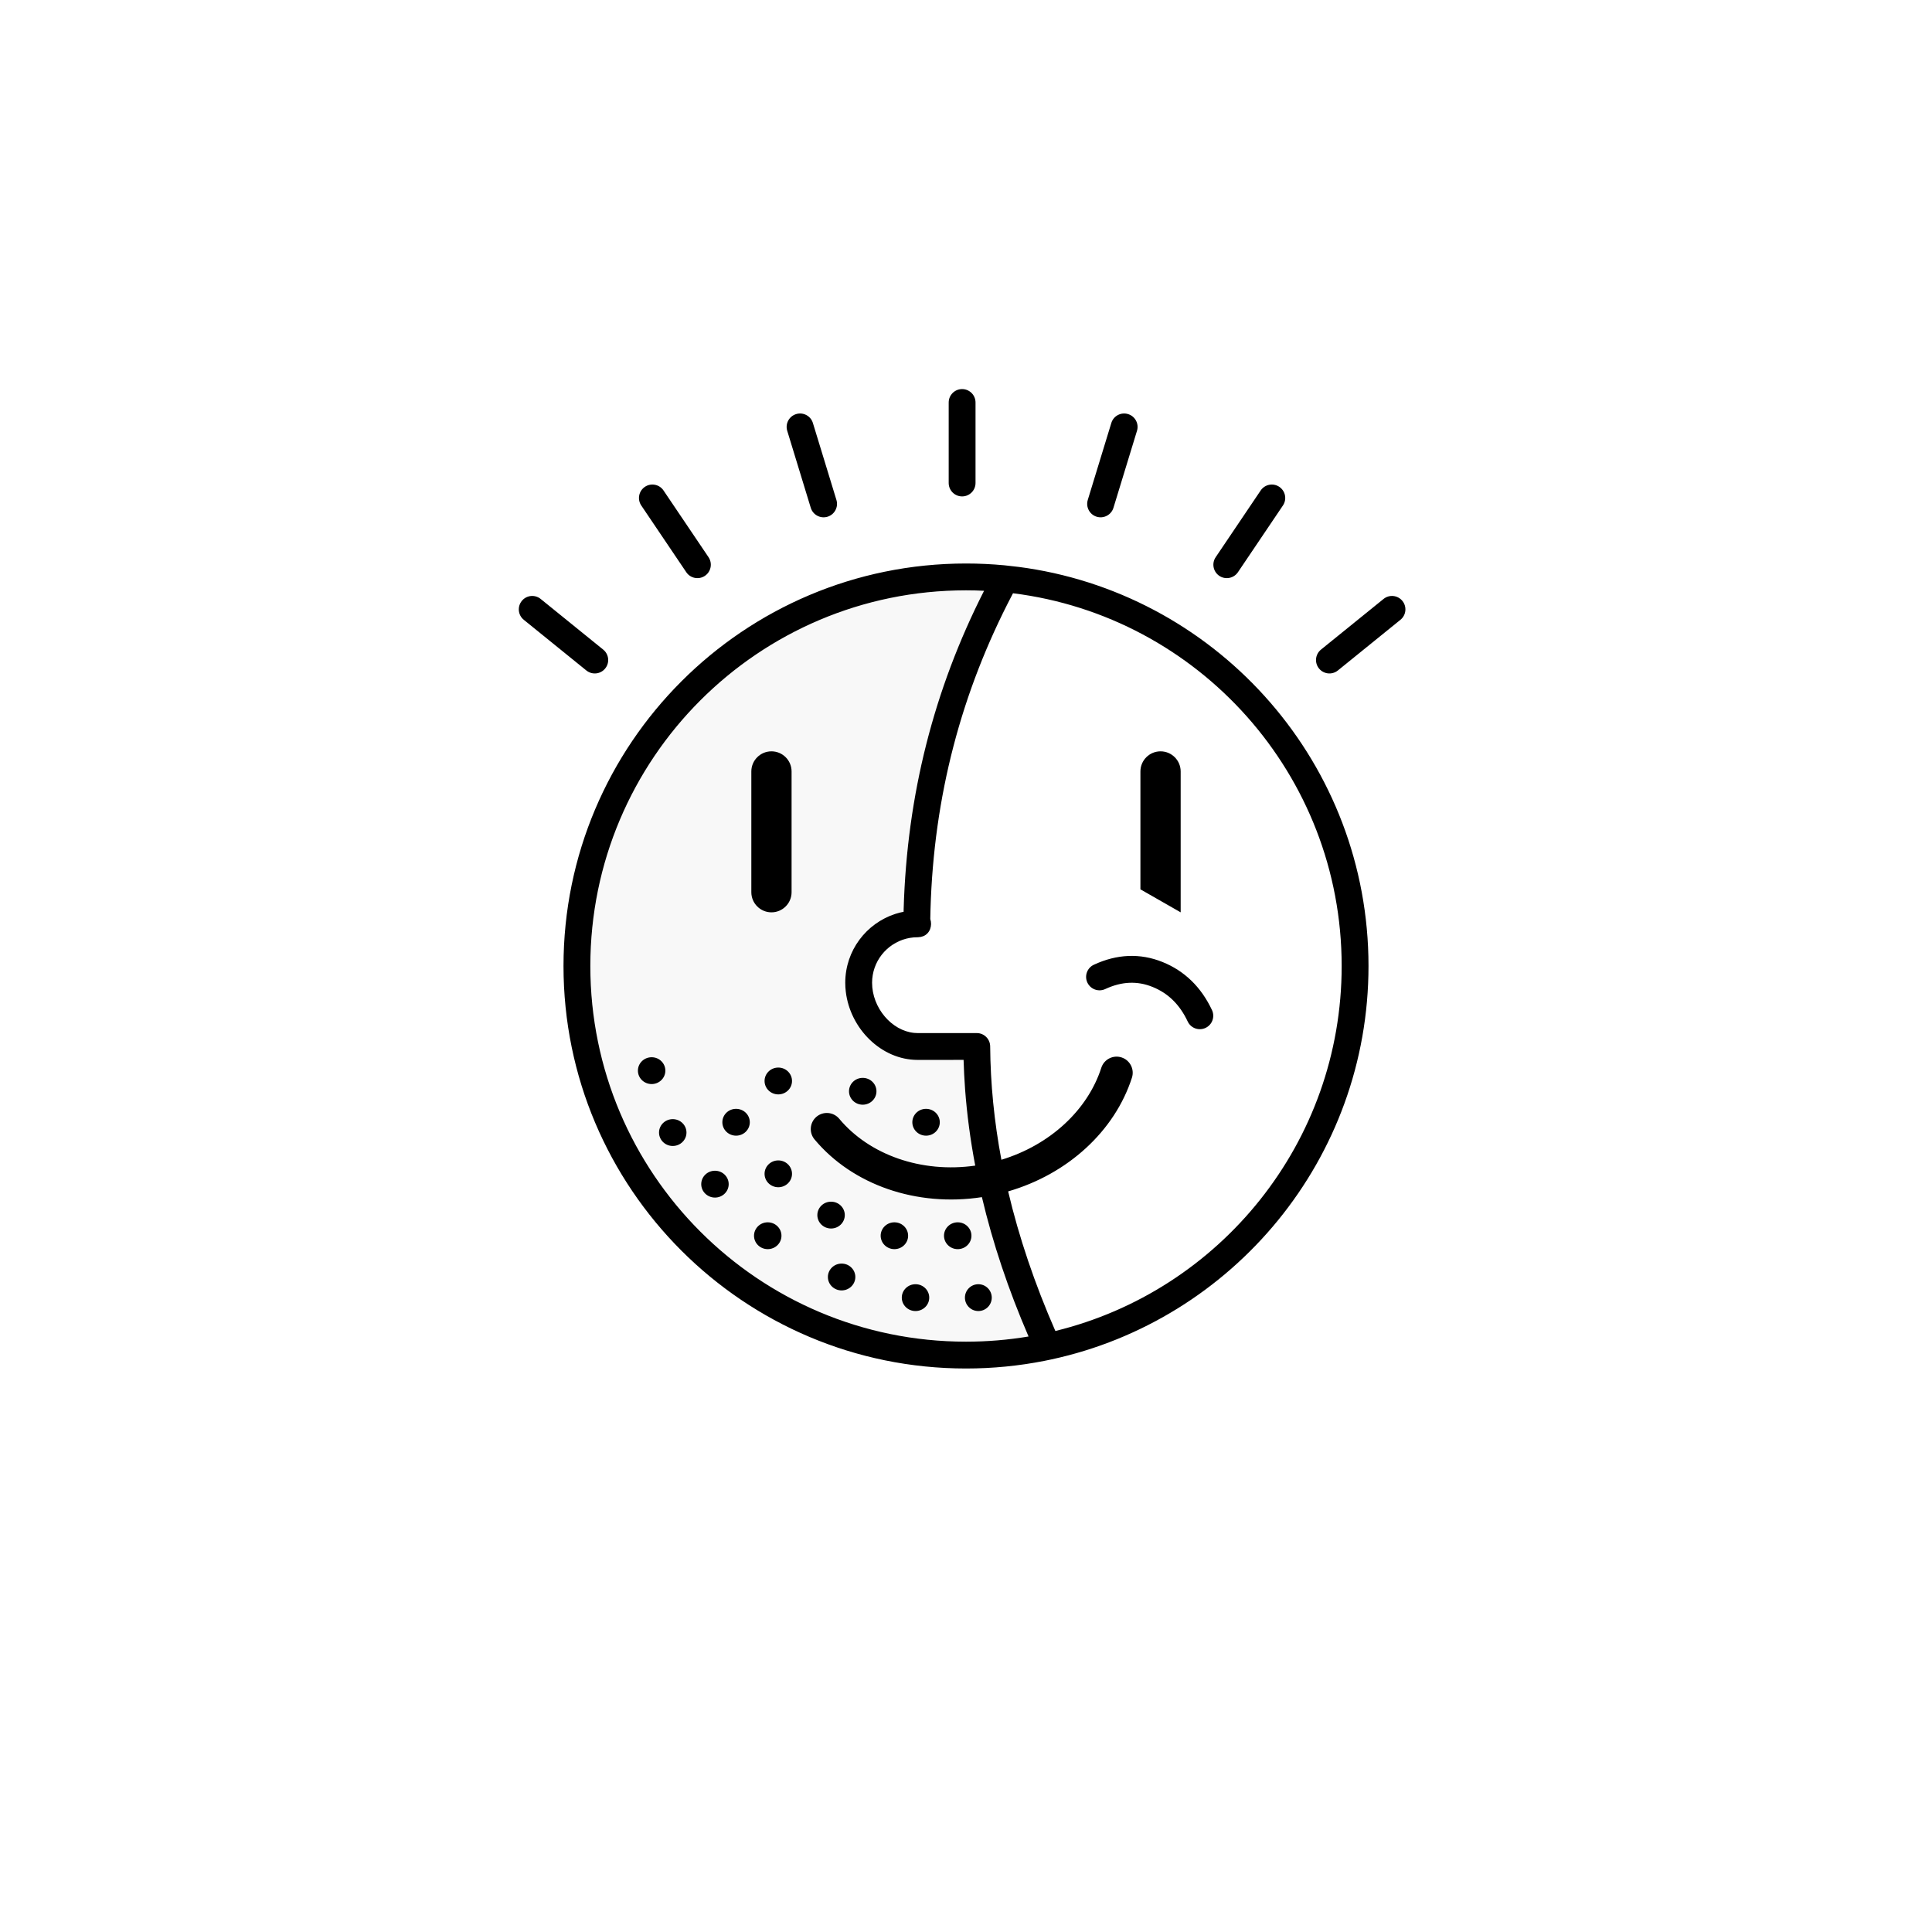
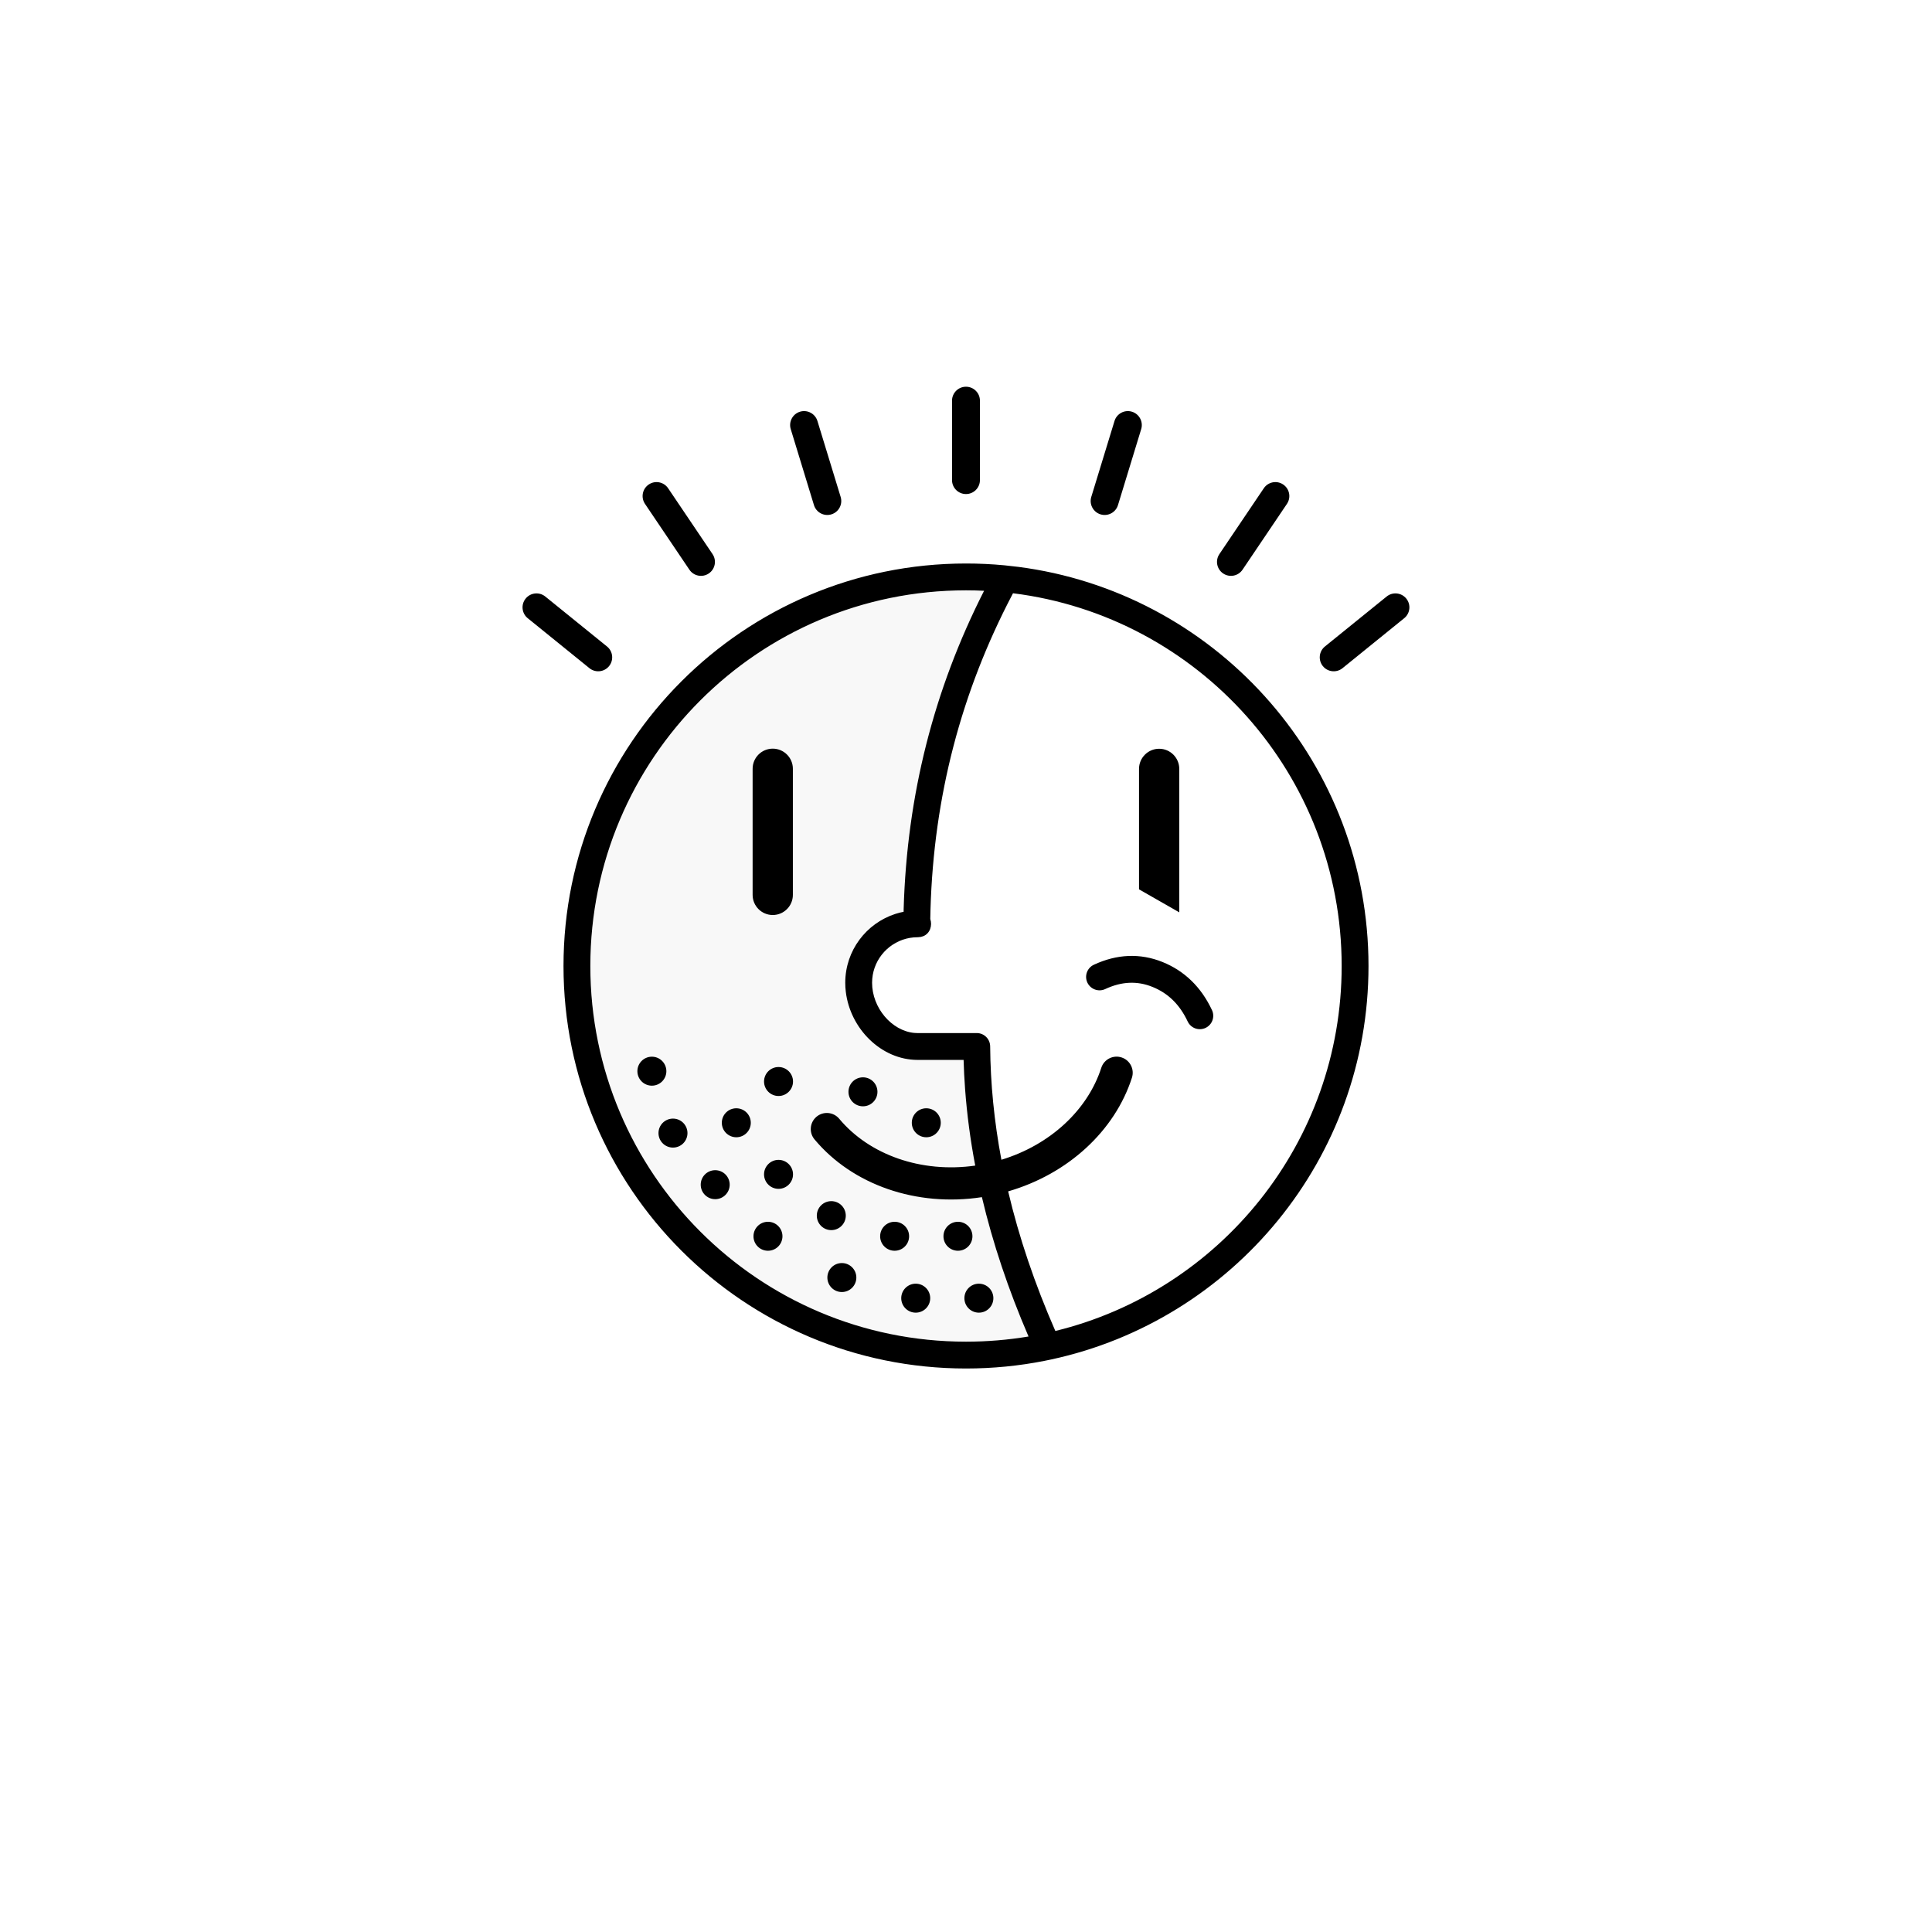
- <svg xmlns="http://www.w3.org/2000/svg" id="avatar" width="72px" height="72px" viewBox="0 0 72 72" version="1.1">
+ <svg xmlns="http://www.w3.org/2000/svg" id="avatar" width="90px" height="90px" viewBox="0 0 90 90" version="1.1">
  <g id="avatar" stroke="none" stroke-width="1" fill="none" fill-rule="evenodd">
-     <path d="M36,21 C36.482,21 36.96,21.023 37.431,21.067 L37.967,21.128 L37.967,21.128 L38.269,21.17 L38.269,21.17 C45.477,22.264 51,28.487 51,36 C51,43.193 45.937,49.204 39.18,50.662 L38.924,50.715 L38.924,50.715 C37.978,50.902 37.001,51 36,51 C27.716,51 21,44.284 21,36 C21,27.716 27.716,21 36,21 Z M36,22 C28.268,22 22,28.268 22,36 C22,43.732 28.268,50 36,50 C36.794,50 37.573,49.934 38.331,49.807 C37.575,48.054 36.996,46.324 36.593,44.614 C34.157,44.987 31.77,44.159 30.354,42.461 C30.142,42.207 30.176,41.829 30.43,41.616 C30.685,41.404 31.063,41.438 31.276,41.693 C32.402,43.042 34.336,43.724 36.344,43.439 C36.161,42.478 36.035,41.526 35.965,40.581 L35.931,40.03 L35.91,39.499 L34.2,39.5 C32.836,39.5 31.683,38.331 31.52,36.957 L31.505,36.792 L31.5,36.624 C31.5,35.424 32.285,34.407 33.37,34.057 L33.535,34.01 L33.675,33.979 L33.677,33.868 C33.801,29.629 34.803,25.697 36.673,22.017 C36.451,22.005 36.226,22 36,22 Z M37.752,22.109 L37.727,22.156 C35.821,25.792 34.802,29.676 34.677,33.882 L34.669,34.249 C34.749,34.492 34.663,34.783 34.409,34.888 L34.318,34.916 L34.215,34.928 L34.053,34.934 C33.28,35 32.654,35.583 32.525,36.335 L32.506,36.478 L32.5,36.624 C32.5,37.557 33.226,38.41 34.066,38.493 L34.2,38.5 L36.401,38.5 C36.675,38.499 36.899,38.721 36.901,38.996 C36.911,40.386 37.051,41.794 37.319,43.221 C39.13,42.671 40.535,41.369 41.042,39.794 C41.143,39.479 41.481,39.305 41.797,39.407 C42.112,39.509 42.285,39.847 42.184,40.162 C41.543,42.152 39.793,43.756 37.571,44.4 C37.973,46.107 38.56,47.842 39.33,49.602 C45.455,48.107 50,42.584 50,36 C50,28.861 44.657,22.97 37.752,22.109 Z M34.118,47.859 C34.401,47.859 34.63,48.083 34.63,48.359 C34.63,48.635 34.401,48.859 34.118,48.859 C33.836,48.859 33.607,48.635 33.607,48.359 C33.607,48.083 33.836,47.859 34.118,47.859 Z M36.46,47.859 C36.736,47.859 36.96,48.083 36.96,48.359 C36.96,48.635 36.736,48.859 36.46,48.859 C36.184,48.859 35.96,48.635 35.96,48.359 C35.96,48.083 36.184,47.859 36.46,47.859 Z M31.365,47.09 C31.647,47.09 31.876,47.314 31.876,47.59 C31.876,47.866 31.647,48.09 31.365,48.09 C31.082,48.09 30.853,47.866 30.853,47.59 C30.853,47.314 31.082,47.09 31.365,47.09 Z M28.611,45.552 C28.894,45.552 29.123,45.776 29.123,46.052 C29.123,46.328 28.894,46.552 28.611,46.552 C28.329,46.552 28.1,46.328 28.1,46.052 C28.1,45.776 28.329,45.552 28.611,45.552 Z M35.691,45.552 C35.974,45.552 36.203,45.776 36.203,46.052 C36.203,46.328 35.974,46.552 35.691,46.552 C35.409,46.552 35.18,46.328 35.18,46.052 C35.18,45.776 35.409,45.552 35.691,45.552 Z M33.331,45.552 C33.614,45.552 33.843,45.776 33.843,46.052 C33.843,46.328 33.614,46.552 33.331,46.552 C33.049,46.552 32.82,46.328 32.82,46.052 C32.82,45.776 33.049,45.552 33.331,45.552 Z M30.971,44.783 C31.254,44.783 31.483,45.007 31.483,45.283 C31.483,45.559 31.254,45.783 30.971,45.783 C30.689,45.783 30.46,45.559 30.46,45.283 C30.46,45.007 30.689,44.783 30.971,44.783 Z M26.645,43.63 C26.927,43.63 27.156,43.853 27.156,44.13 C27.156,44.406 26.927,44.63 26.645,44.63 C26.362,44.63 26.133,44.406 26.133,44.13 C26.133,43.853 26.362,43.63 26.645,43.63 Z M29.005,43.245 C29.287,43.245 29.516,43.469 29.516,43.745 C29.516,44.021 29.287,44.245 29.005,44.245 C28.722,44.245 28.493,44.021 28.493,43.745 C28.493,43.469 28.722,43.245 29.005,43.245 Z M25.071,41.707 C25.354,41.707 25.583,41.931 25.583,42.207 C25.583,42.483 25.354,42.707 25.071,42.707 C24.789,42.707 24.56,42.483 24.56,42.207 C24.56,41.931 24.789,41.707 25.071,41.707 Z M27.431,41.323 C27.714,41.323 27.943,41.546 27.943,41.823 C27.943,42.099 27.714,42.323 27.431,42.323 C27.149,42.323 26.92,42.099 26.92,41.823 C26.92,41.546 27.149,41.323 27.431,41.323 Z M34.511,41.323 C34.794,41.323 35.023,41.546 35.023,41.823 C35.023,42.099 34.794,42.323 34.511,42.323 C34.229,42.323 34,42.099 34,41.823 C34,41.546 34.229,41.323 34.511,41.323 Z M32.151,40.169 C32.434,40.169 32.663,40.393 32.663,40.669 C32.663,40.945 32.434,41.169 32.151,41.169 C31.869,41.169 31.64,40.945 31.64,40.669 C31.64,40.393 31.869,40.169 32.151,40.169 Z M29.005,39.785 C29.287,39.785 29.516,40.008 29.516,40.285 C29.516,40.561 29.287,40.785 29.005,40.785 C28.722,40.785 28.493,40.561 28.493,40.285 C28.493,40.008 28.722,39.785 29.005,39.785 Z M24.285,39.4 C24.567,39.4 24.796,39.624 24.796,39.9 C24.796,40.176 24.567,40.4 24.285,40.4 C24.002,40.4 23.773,40.176 23.773,39.9 C23.773,39.624 24.002,39.4 24.285,39.4 Z M40.765,35.953 C41.627,35.552 42.49,35.516 43.323,35.851 C44.145,36.182 44.764,36.786 45.167,37.642 C45.284,37.892 45.177,38.19 44.927,38.307 C44.677,38.425 44.379,38.318 44.262,38.068 C43.964,37.435 43.532,37.013 42.95,36.779 C42.379,36.549 41.803,36.574 41.187,36.86 C40.936,36.976 40.639,36.867 40.523,36.617 C40.406,36.367 40.515,36.069 40.765,35.953 Z M43.25,28 C43.664,28 44,28.336 44,28.75 L44,34 L42.5,33.143 L42.5,28.75 C42.5,28.336 42.836,28 43.25,28 Z M28.75,28 C29.164,28 29.5,28.336 29.5,28.75 L29.5,33.25 C29.5,33.664 29.164,34 28.75,34 C28.336,34 28,33.664 28,33.25 L28,28.75 C28,28.336 28.336,28 28.75,28 Z M52.264,22.395 C52.438,22.61 52.405,22.925 52.19,23.098 L49.859,24.986 C49.644,25.16 49.329,25.127 49.155,24.912 C48.982,24.698 49.015,24.383 49.229,24.209 L51.561,22.321 C51.775,22.147 52.09,22.18 52.264,22.395 Z M20.149,22.321 L22.48,24.209 C22.695,24.383 22.728,24.698 22.554,24.912 C22.381,25.127 22.066,25.16 21.851,24.986 L19.52,23.098 C19.305,22.925 19.272,22.61 19.446,22.395 C19.619,22.18 19.934,22.147 20.149,22.321 Z M47.676,18.143 C47.905,18.298 47.966,18.609 47.811,18.838 L46.134,21.325 C45.979,21.554 45.668,21.614 45.439,21.46 C45.211,21.305 45.15,20.994 45.305,20.765 L46.982,18.278 C47.137,18.049 47.447,17.989 47.676,18.143 Z M24.727,18.278 L26.405,20.765 C26.559,20.994 26.499,21.305 26.27,21.46 C26.041,21.614 25.73,21.554 25.576,21.325 L23.898,18.838 C23.744,18.609 23.804,18.298 24.033,18.143 C24.262,17.989 24.573,18.049 24.727,18.278 Z M42.04,15.432 C42.304,15.512 42.453,15.792 42.372,16.056 L41.495,18.925 C41.414,19.189 41.134,19.337 40.87,19.257 C40.606,19.176 40.458,18.896 40.538,18.632 L41.416,15.763 C41.496,15.499 41.776,15.351 42.04,15.432 Z M30.294,15.763 L31.171,18.632 C31.252,18.896 31.103,19.176 30.839,19.257 C30.575,19.337 30.296,19.189 30.215,18.925 L29.338,16.056 C29.257,15.792 29.406,15.512 29.67,15.432 C29.934,15.351 30.213,15.499 30.294,15.763 Z M35.855,14.5 C36.131,14.5 36.355,14.724 36.355,15 L36.355,18 C36.355,18.276 36.131,18.5 35.855,18.5 C35.579,18.5 35.355,18.276 35.355,18 L35.355,15 C35.355,14.724 35.579,14.5 35.855,14.5 Z" id="Shape" fill="#000000" fill-rule="nonzero" />
-     <path d="M36,22 C28.268,22 22,28.268 22,36 C22,43.732 28.268,50 36,50 C36.794,50 37.573,49.934 38.331,49.807 C37.575,48.054 36.996,46.324 36.593,44.614 C34.157,44.987 31.77,44.159 30.354,42.461 C30.142,42.207 30.176,41.829 30.43,41.616 C30.685,41.404 31.063,41.438 31.276,41.693 C32.402,43.042 34.336,43.724 36.344,43.439 C36.161,42.478 36.035,41.526 35.965,40.581 L35.931,40.03 L35.91,39.499 L34.2,39.5 C32.836,39.5 31.683,38.331 31.52,36.957 L31.505,36.792 L31.5,36.624 C31.5,35.424 32.285,34.407 33.37,34.057 L33.535,34.01 L33.675,33.979 L33.677,33.868 C33.801,29.629 34.803,25.697 36.673,22.017 C36.451,22.005 36.226,22 36,22 Z" id="Path" fill="#000000" fill-rule="nonzero" opacity="0.03" />
+     <path d="M45,26.25 C45.603,26.25 46.2,26.278 46.788,26.334 L47.459,26.41 L47.459,26.41 L47.836,26.463 L47.836,26.463 C56.846,27.83 63.75,35.609 63.75,45 C63.75,53.991 57.421,61.505 48.975,63.328 L48.655,63.394 L48.655,63.394 C47.473,63.628 46.251,63.75 45,63.75 C34.645,63.75 26.25,55.355 26.25,45 C26.25,34.645 34.645,26.25 45,26.25 Z M45,27.5 C35.335,27.5 27.5,35.335 27.5,45 C27.5,54.665 35.335,62.5 45,62.5 C45.993,62.5 46.966,62.417 47.913,62.259 C46.969,60.068 46.245,57.904 45.741,55.768 C42.696,56.234 39.713,55.198 37.943,53.077 C37.677,52.759 37.72,52.286 38.038,52.02 C38.356,51.755 38.829,51.798 39.094,52.116 C40.502,53.803 42.92,54.655 45.43,54.298 C45.201,53.098 45.044,51.908 44.957,50.726 L44.914,50.038 L44.888,49.374 L42.75,49.375 C41.045,49.375 39.604,47.914 39.4,46.197 L39.381,45.99 L39.375,45.78 C39.375,44.28 40.356,43.009 41.713,42.572 L41.919,42.513 L42.094,42.474 L42.096,42.335 C42.251,37.036 43.504,32.122 45.842,27.521 C45.564,27.507 45.283,27.5 45,27.5 Z M47.19,27.636 L47.159,27.695 C44.776,32.24 43.502,37.096 43.346,42.352 L43.336,42.811 C43.437,43.114 43.329,43.479 43.012,43.61 L42.898,43.645 L42.769,43.659 L42.567,43.667 C41.6,43.75 40.818,44.479 40.656,45.419 L40.633,45.597 L40.625,45.78 C40.625,46.947 41.532,48.013 42.583,48.117 L42.75,48.125 L45.501,48.124 C45.844,48.124 46.123,48.401 46.126,48.745 C46.139,50.483 46.314,52.243 46.649,54.026 C48.913,53.339 50.668,51.711 51.302,49.743 C51.429,49.348 51.852,49.132 52.246,49.259 C52.64,49.386 52.857,49.808 52.73,50.203 C51.929,52.69 49.742,54.695 46.964,55.499 C47.467,57.634 48.2,59.802 49.162,62.002 C56.819,60.133 62.5,53.23 62.5,45 C62.5,36.077 55.821,28.713 47.19,27.636 Z M42.658,59.799 C43.031,59.799 43.333,60.101 43.333,60.474 C43.333,60.847 43.031,61.149 42.658,61.149 C42.286,61.149 41.983,60.847 41.983,60.474 C41.983,60.101 42.286,59.799 42.658,59.799 Z M45.6,59.799 C45.973,59.799 46.275,60.101 46.275,60.474 C46.275,60.847 45.973,61.149 45.6,61.149 C45.227,61.149 44.925,60.847 44.925,60.474 C44.925,60.101 45.227,59.799 45.6,59.799 Z M39.217,58.838 C39.589,58.838 39.892,59.14 39.892,59.513 C39.892,59.886 39.589,60.188 39.217,60.188 C38.844,60.188 38.542,59.886 38.542,59.513 C38.542,59.14 38.844,58.838 39.217,58.838 Z M35.775,56.915 C36.148,56.915 36.45,57.217 36.45,57.59 C36.45,57.963 36.148,58.265 35.775,58.265 C35.402,58.265 35.1,57.963 35.1,57.59 C35.1,57.217 35.402,56.915 35.775,56.915 Z M44.625,56.915 C44.998,56.915 45.3,57.217 45.3,57.59 C45.3,57.963 44.998,58.265 44.625,58.265 C44.252,58.265 43.95,57.963 43.95,57.59 C43.95,57.217 44.252,56.915 44.625,56.915 Z M41.675,56.915 C42.048,56.915 42.35,57.217 42.35,57.59 C42.35,57.963 42.048,58.265 41.675,58.265 C41.302,58.265 41,57.963 41,57.59 C41,57.217 41.302,56.915 41.675,56.915 Z M38.725,55.954 C39.098,55.954 39.4,56.256 39.4,56.629 C39.4,57.002 39.098,57.304 38.725,57.304 C38.352,57.304 38.05,57.002 38.05,56.629 C38.05,56.256 38.352,55.954 38.725,55.954 Z M33.317,54.512 C33.689,54.512 33.992,54.814 33.992,55.187 C33.992,55.56 33.689,55.862 33.317,55.862 C32.944,55.862 32.642,55.56 32.642,55.187 C32.642,54.814 32.944,54.512 33.317,54.512 Z M36.267,54.031 C36.639,54.031 36.942,54.334 36.942,54.706 C36.942,55.079 36.639,55.381 36.267,55.381 C35.894,55.381 35.592,55.079 35.592,54.706 C35.592,54.334 35.894,54.031 36.267,54.031 Z M31.35,52.109 C31.723,52.109 32.025,52.411 32.025,52.784 C32.025,53.157 31.723,53.459 31.35,53.459 C30.977,53.459 30.675,53.157 30.675,52.784 C30.675,52.411 30.977,52.109 31.35,52.109 Z M34.3,51.628 C34.673,51.628 34.975,51.93 34.975,52.303 C34.975,52.676 34.673,52.978 34.3,52.978 C33.927,52.978 33.625,52.676 33.625,52.303 C33.625,51.93 33.927,51.628 34.3,51.628 Z M43.15,51.628 C43.523,51.628 43.825,51.93 43.825,52.303 C43.825,52.676 43.523,52.978 43.15,52.978 C42.777,52.978 42.475,52.676 42.475,52.303 C42.475,51.93 42.777,51.628 43.15,51.628 Z M40.2,50.186 C40.573,50.186 40.875,50.488 40.875,50.861 C40.875,51.234 40.573,51.536 40.2,51.536 C39.827,51.536 39.525,51.234 39.525,50.861 C39.525,50.488 39.827,50.186 40.2,50.186 Z M36.267,49.706 C36.639,49.706 36.942,50.008 36.942,50.381 C36.942,50.753 36.639,51.056 36.267,51.056 C35.894,51.056 35.592,50.753 35.592,50.381 C35.592,50.008 35.894,49.706 36.267,49.706 Z M30.367,49.225 C30.739,49.225 31.042,49.527 31.042,49.9 C31.042,50.273 30.739,50.575 30.367,50.575 C29.994,50.575 29.692,50.273 29.692,49.9 C29.692,49.527 29.994,49.225 30.367,49.225 Z M50.957,44.941 C52.033,44.441 53.113,44.395 54.154,44.814 C55.181,45.228 55.955,45.983 56.458,47.053 C56.605,47.365 56.471,47.737 56.159,47.884 C55.846,48.031 55.474,47.897 55.327,47.585 C54.955,46.794 54.415,46.267 53.687,45.974 C52.974,45.686 52.253,45.717 51.484,46.075 C51.171,46.22 50.799,46.084 50.653,45.771 C50.508,45.458 50.644,45.087 50.957,44.941 Z M54.935,35.818 L54.935,42.5 L54.935,42.5 L53.06,41.429 L53.06,35.818 C53.06,35.3 53.48,34.88 53.998,34.88 C54.515,34.88 54.935,35.3 54.935,35.818 Z M35.998,34.875 C36.515,34.875 36.935,35.295 36.935,35.812 L36.935,41.688 C36.935,42.205 36.515,42.625 35.998,42.625 C35.48,42.625 35.06,42.205 35.06,41.688 L35.06,35.812 C35.06,35.295 35.48,34.875 35.998,34.875 Z M65.51,27.884 C65.736,28.163 65.693,28.572 65.414,28.798 L62.538,31.127 C62.259,31.352 61.85,31.309 61.624,31.03 C61.398,30.751 61.441,30.342 61.72,30.116 L64.596,27.788 C64.875,27.562 65.284,27.605 65.51,27.884 Z M25.401,27.788 L28.277,30.116 C28.556,30.342 28.599,30.751 28.373,31.03 C28.147,31.309 27.738,31.352 27.459,31.127 L24.583,28.798 C24.304,28.572 24.261,28.163 24.487,27.884 C24.713,27.605 25.122,27.562 25.401,27.788 Z M59.775,22.569 C60.073,22.77 60.152,23.174 59.951,23.472 L57.882,26.539 C57.681,26.837 57.277,26.915 56.979,26.714 C56.682,26.514 56.603,26.11 56.804,25.812 L58.873,22.745 C59.074,22.447 59.478,22.368 59.775,22.569 Z M31.124,22.745 L33.193,25.812 C33.394,26.11 33.315,26.514 33.018,26.714 C32.72,26.915 32.316,26.837 32.115,26.539 L30.046,23.472 C29.846,23.174 29.924,22.77 30.222,22.569 C30.519,22.368 30.923,22.447 31.124,22.745 Z M52.73,19.179 C53.073,19.284 53.266,19.648 53.161,19.991 L52.08,23.529 C51.975,23.873 51.611,24.066 51.268,23.961 C50.925,23.856 50.732,23.493 50.836,23.149 L51.918,19.611 C52.023,19.268 52.387,19.074 52.73,19.179 Z M38.079,19.611 L39.161,23.149 C39.266,23.493 39.072,23.856 38.729,23.961 C38.386,24.066 38.022,23.873 37.917,23.529 L36.836,19.991 C36.731,19.648 36.924,19.284 37.267,19.179 C37.61,19.074 37.974,19.268 38.079,19.611 Z M44.999,18.015 C45.358,18.015 45.649,18.306 45.649,18.665 L45.649,22.365 C45.649,22.724 45.358,23.015 44.999,23.015 C44.64,23.015 44.349,22.724 44.349,22.365 L44.349,18.665 C44.349,18.306 44.64,18.015 44.999,18.015 Z" id="Shape" fill="#000000" fill-rule="nonzero" />
+     <path d="M45,27.5 C35.335,27.5 27.5,35.335 27.5,45 C27.5,54.665 35.335,62.5 45,62.5 C45.993,62.5 46.966,62.417 47.913,62.259 C46.969,60.068 46.245,57.904 45.741,55.768 C42.696,56.234 39.713,55.198 37.943,53.077 C37.677,52.759 37.72,52.286 38.038,52.02 C38.356,51.755 38.829,51.798 39.094,52.116 C40.502,53.803 42.92,54.655 45.43,54.298 C45.201,53.098 45.044,51.908 44.957,50.726 L44.914,50.038 L44.888,49.374 L42.75,49.375 C41.045,49.375 39.604,47.914 39.4,46.197 L39.381,45.99 L39.375,45.78 C39.375,44.28 40.356,43.009 41.713,42.572 L41.919,42.513 L42.094,42.474 L42.096,42.335 C42.251,37.036 43.504,32.122 45.842,27.521 C45.564,27.507 45.283,27.5 45,27.5 Z" id="Path" fill="#000000" fill-rule="nonzero" opacity="0.03" />
  </g>
</svg>
